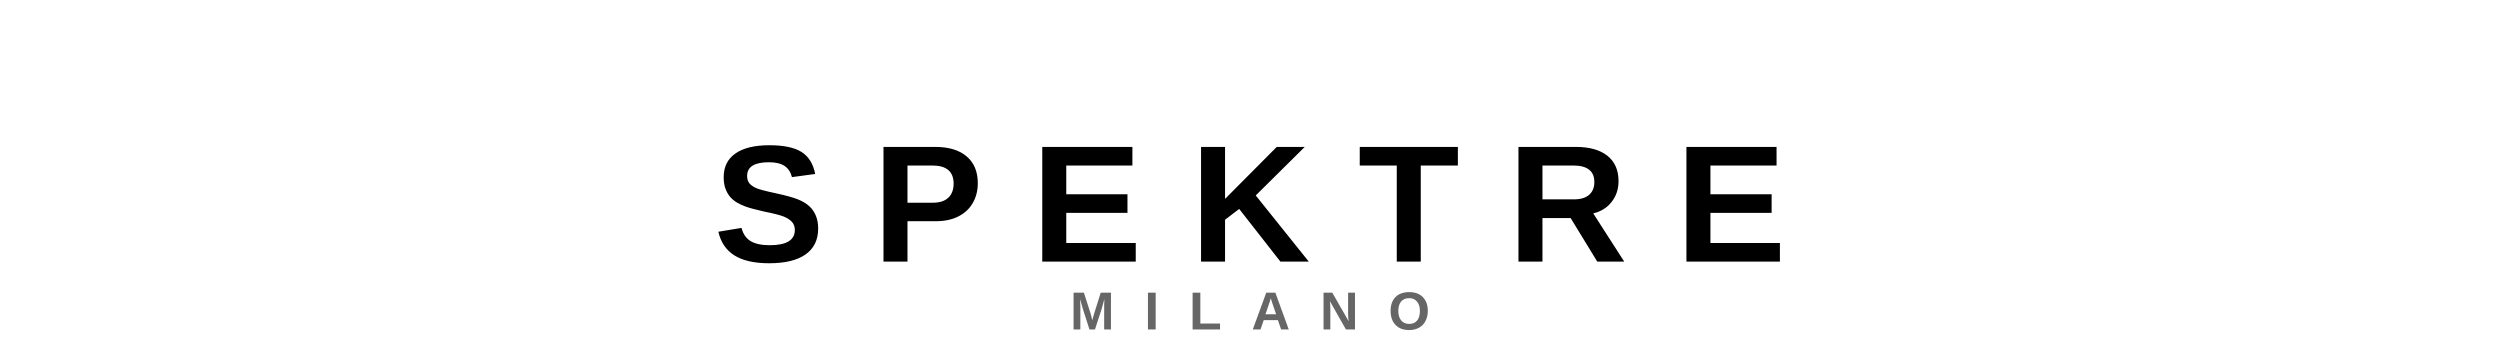
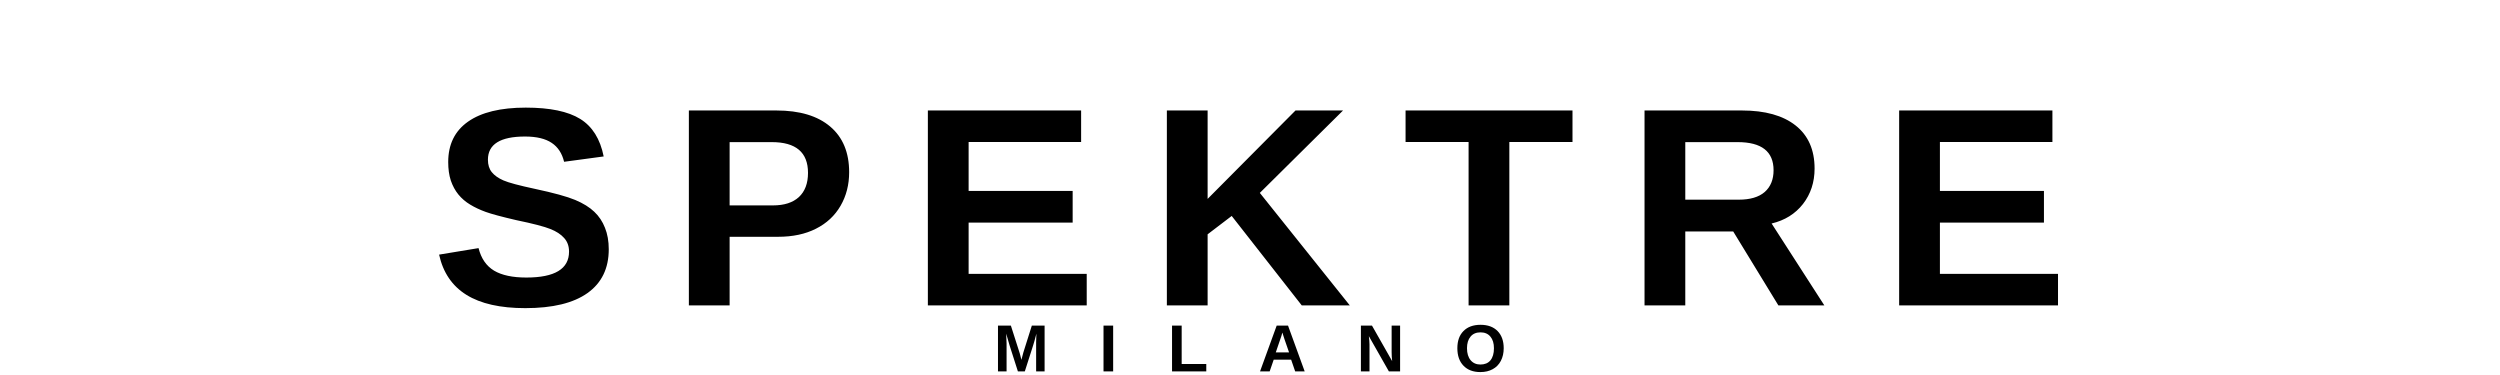
- <svg xmlns="http://www.w3.org/2000/svg" viewBox="0 0 420 60" width="420" height="60">
-   <text x="50%" y="60%" text-anchor="middle" dominant-baseline="middle" font-family="'Plus Jakarta Sans', 'Helvetica Neue', Arial, sans-serif" font-size="28" font-weight="900" letter-spacing="8" fill="#000000">SPEKTRE</text>
-   <text x="50%" y="88%" text-anchor="middle" dominant-baseline="middle" font-family="'Plus Jakarta Sans', 'Helvetica Neue', Arial, sans-serif" font-size="9" font-weight="600" letter-spacing="5" fill="#666666">MILANO</text>
+ <svg xmlns="http://www.w3.org/2000/svg" viewBox="0 0 300 45" width="300" height="45">
+   <text x="50%" y="60%" text-anchor="middle" dominant-baseline="middle" font-family="'Plus Jakarta Sans', 'Helvetica Neue', Arial, sans-serif" font-size="34" font-weight="900" letter-spacing="6" fill="#000000">SPEKTRE</text>
+   <text x="50%" y="94%" text-anchor="middle" dominant-baseline="middle" font-family="'Plus Jakarta Sans', 'Helvetica Neue', Arial, sans-serif" font-size="8" font-weight="800" letter-spacing="6" fill="#000000">MILANO</text>
</svg>
